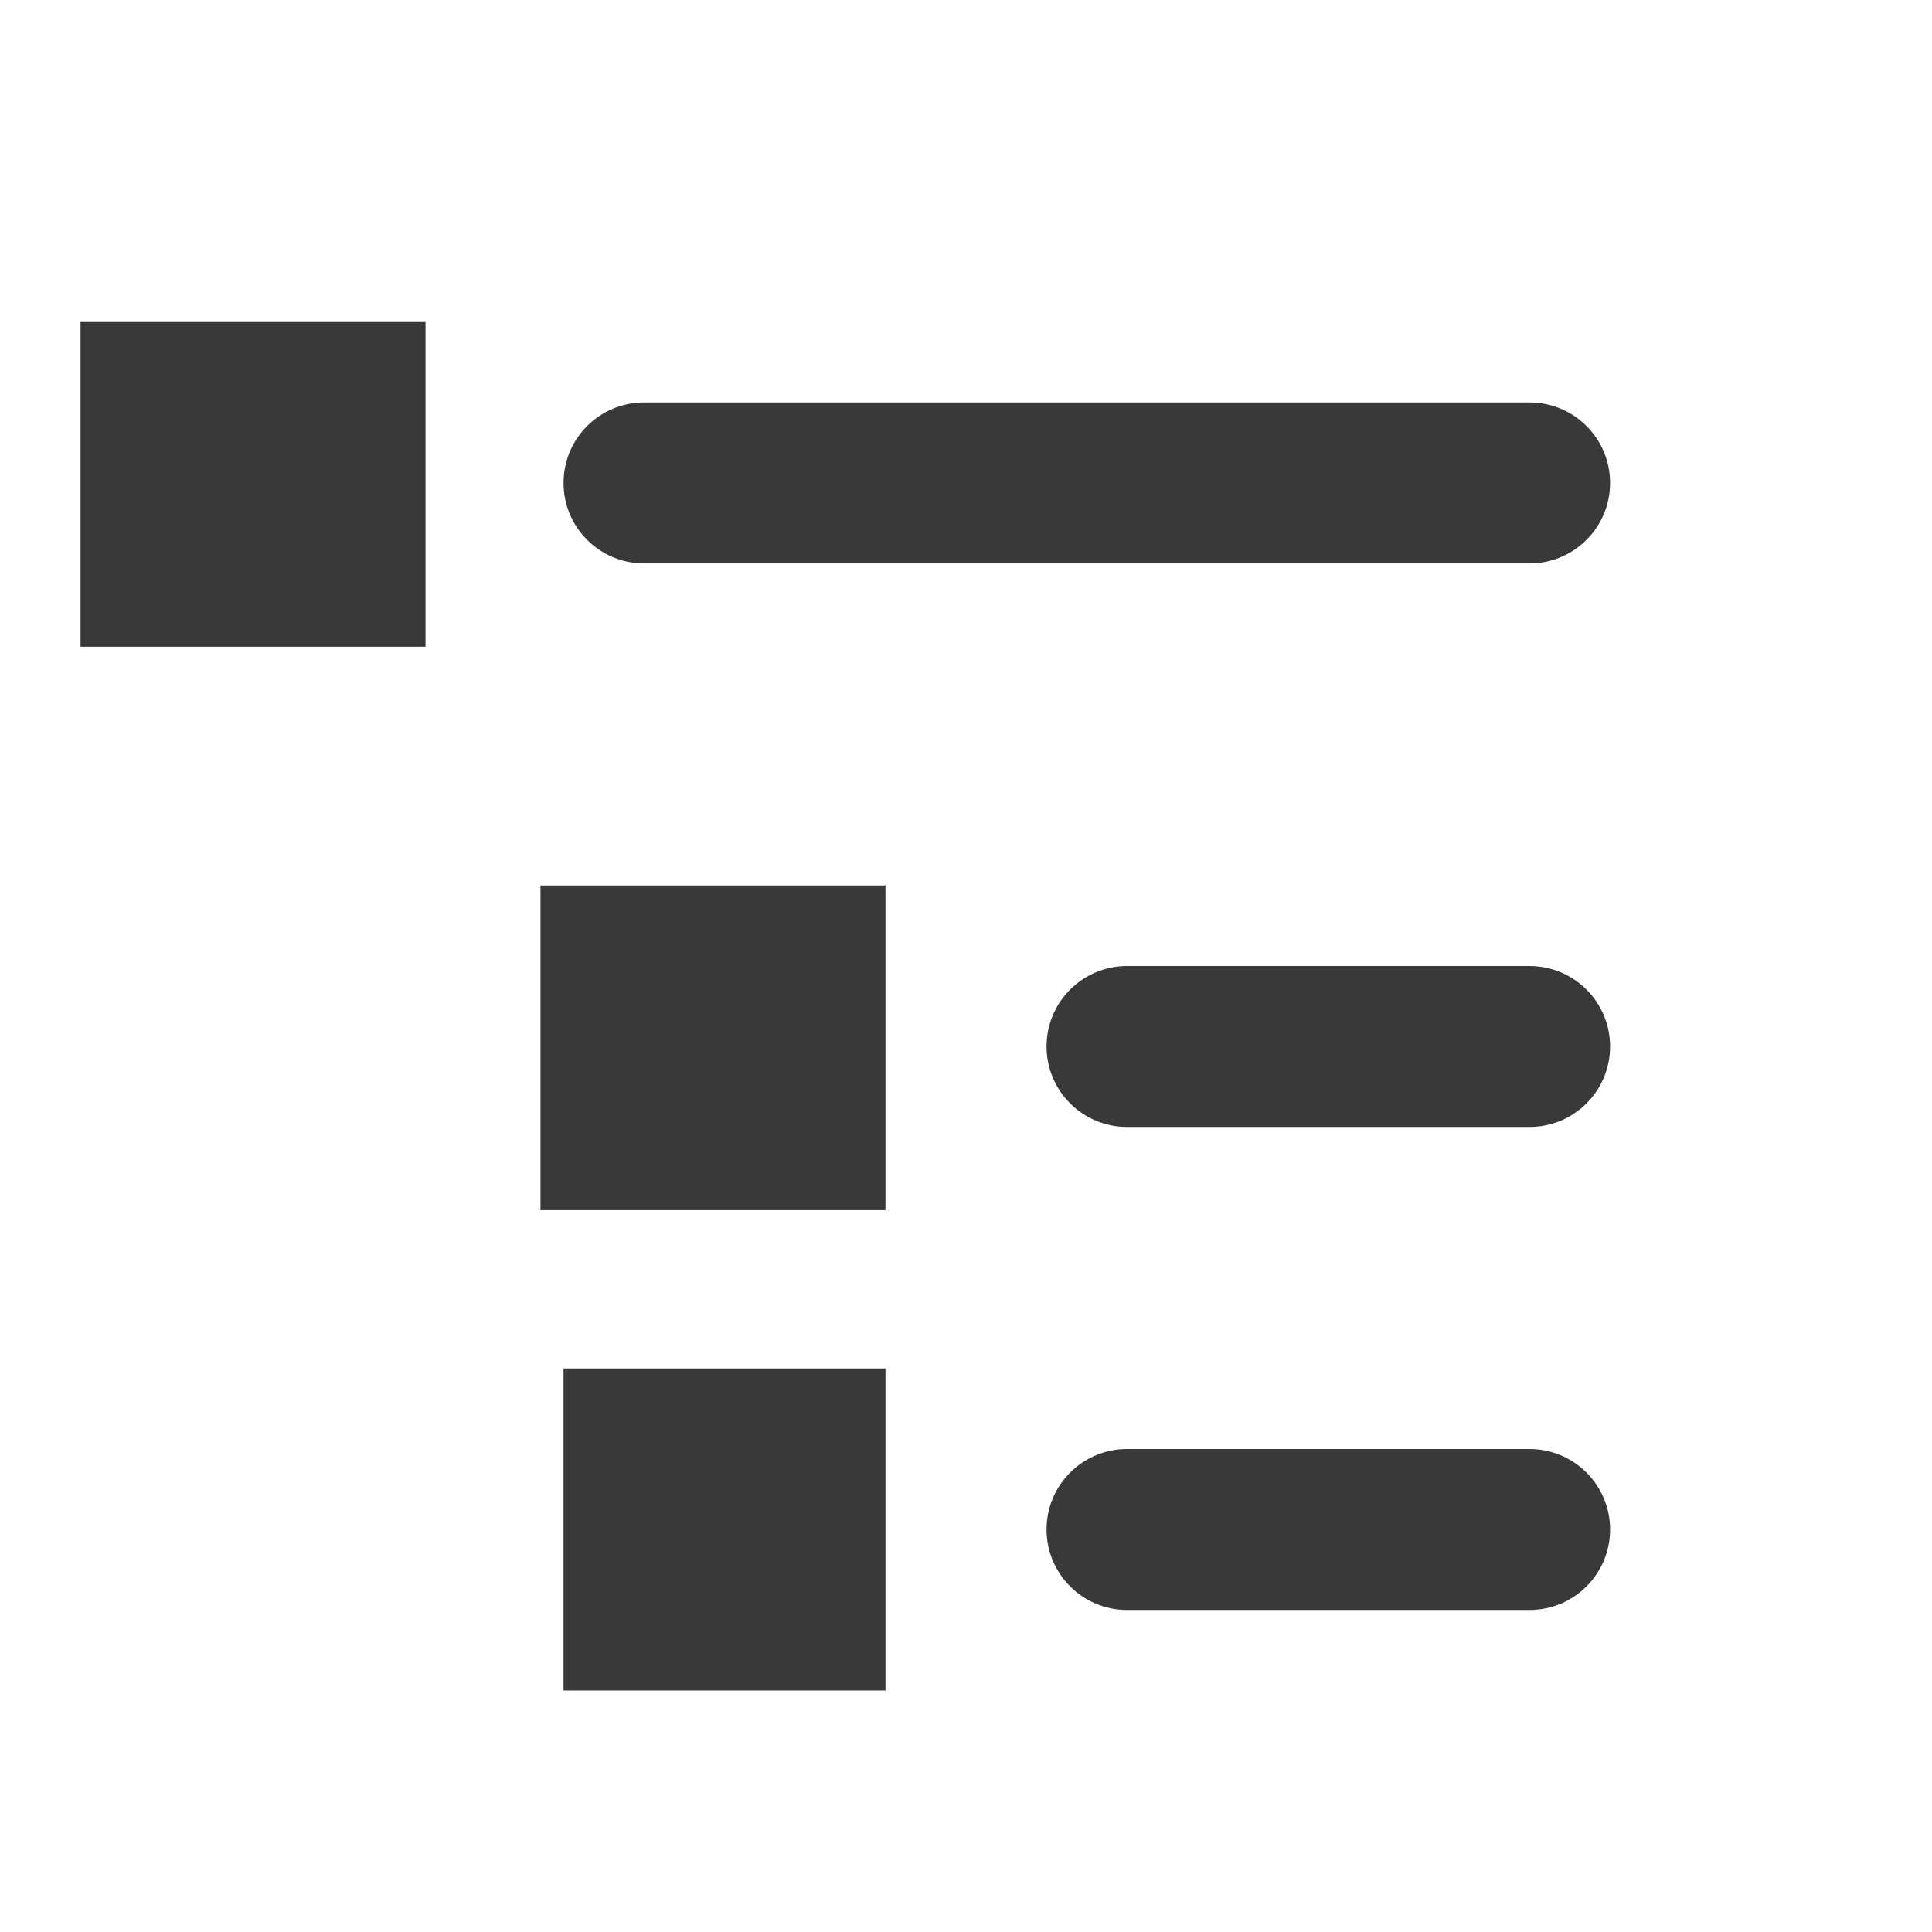
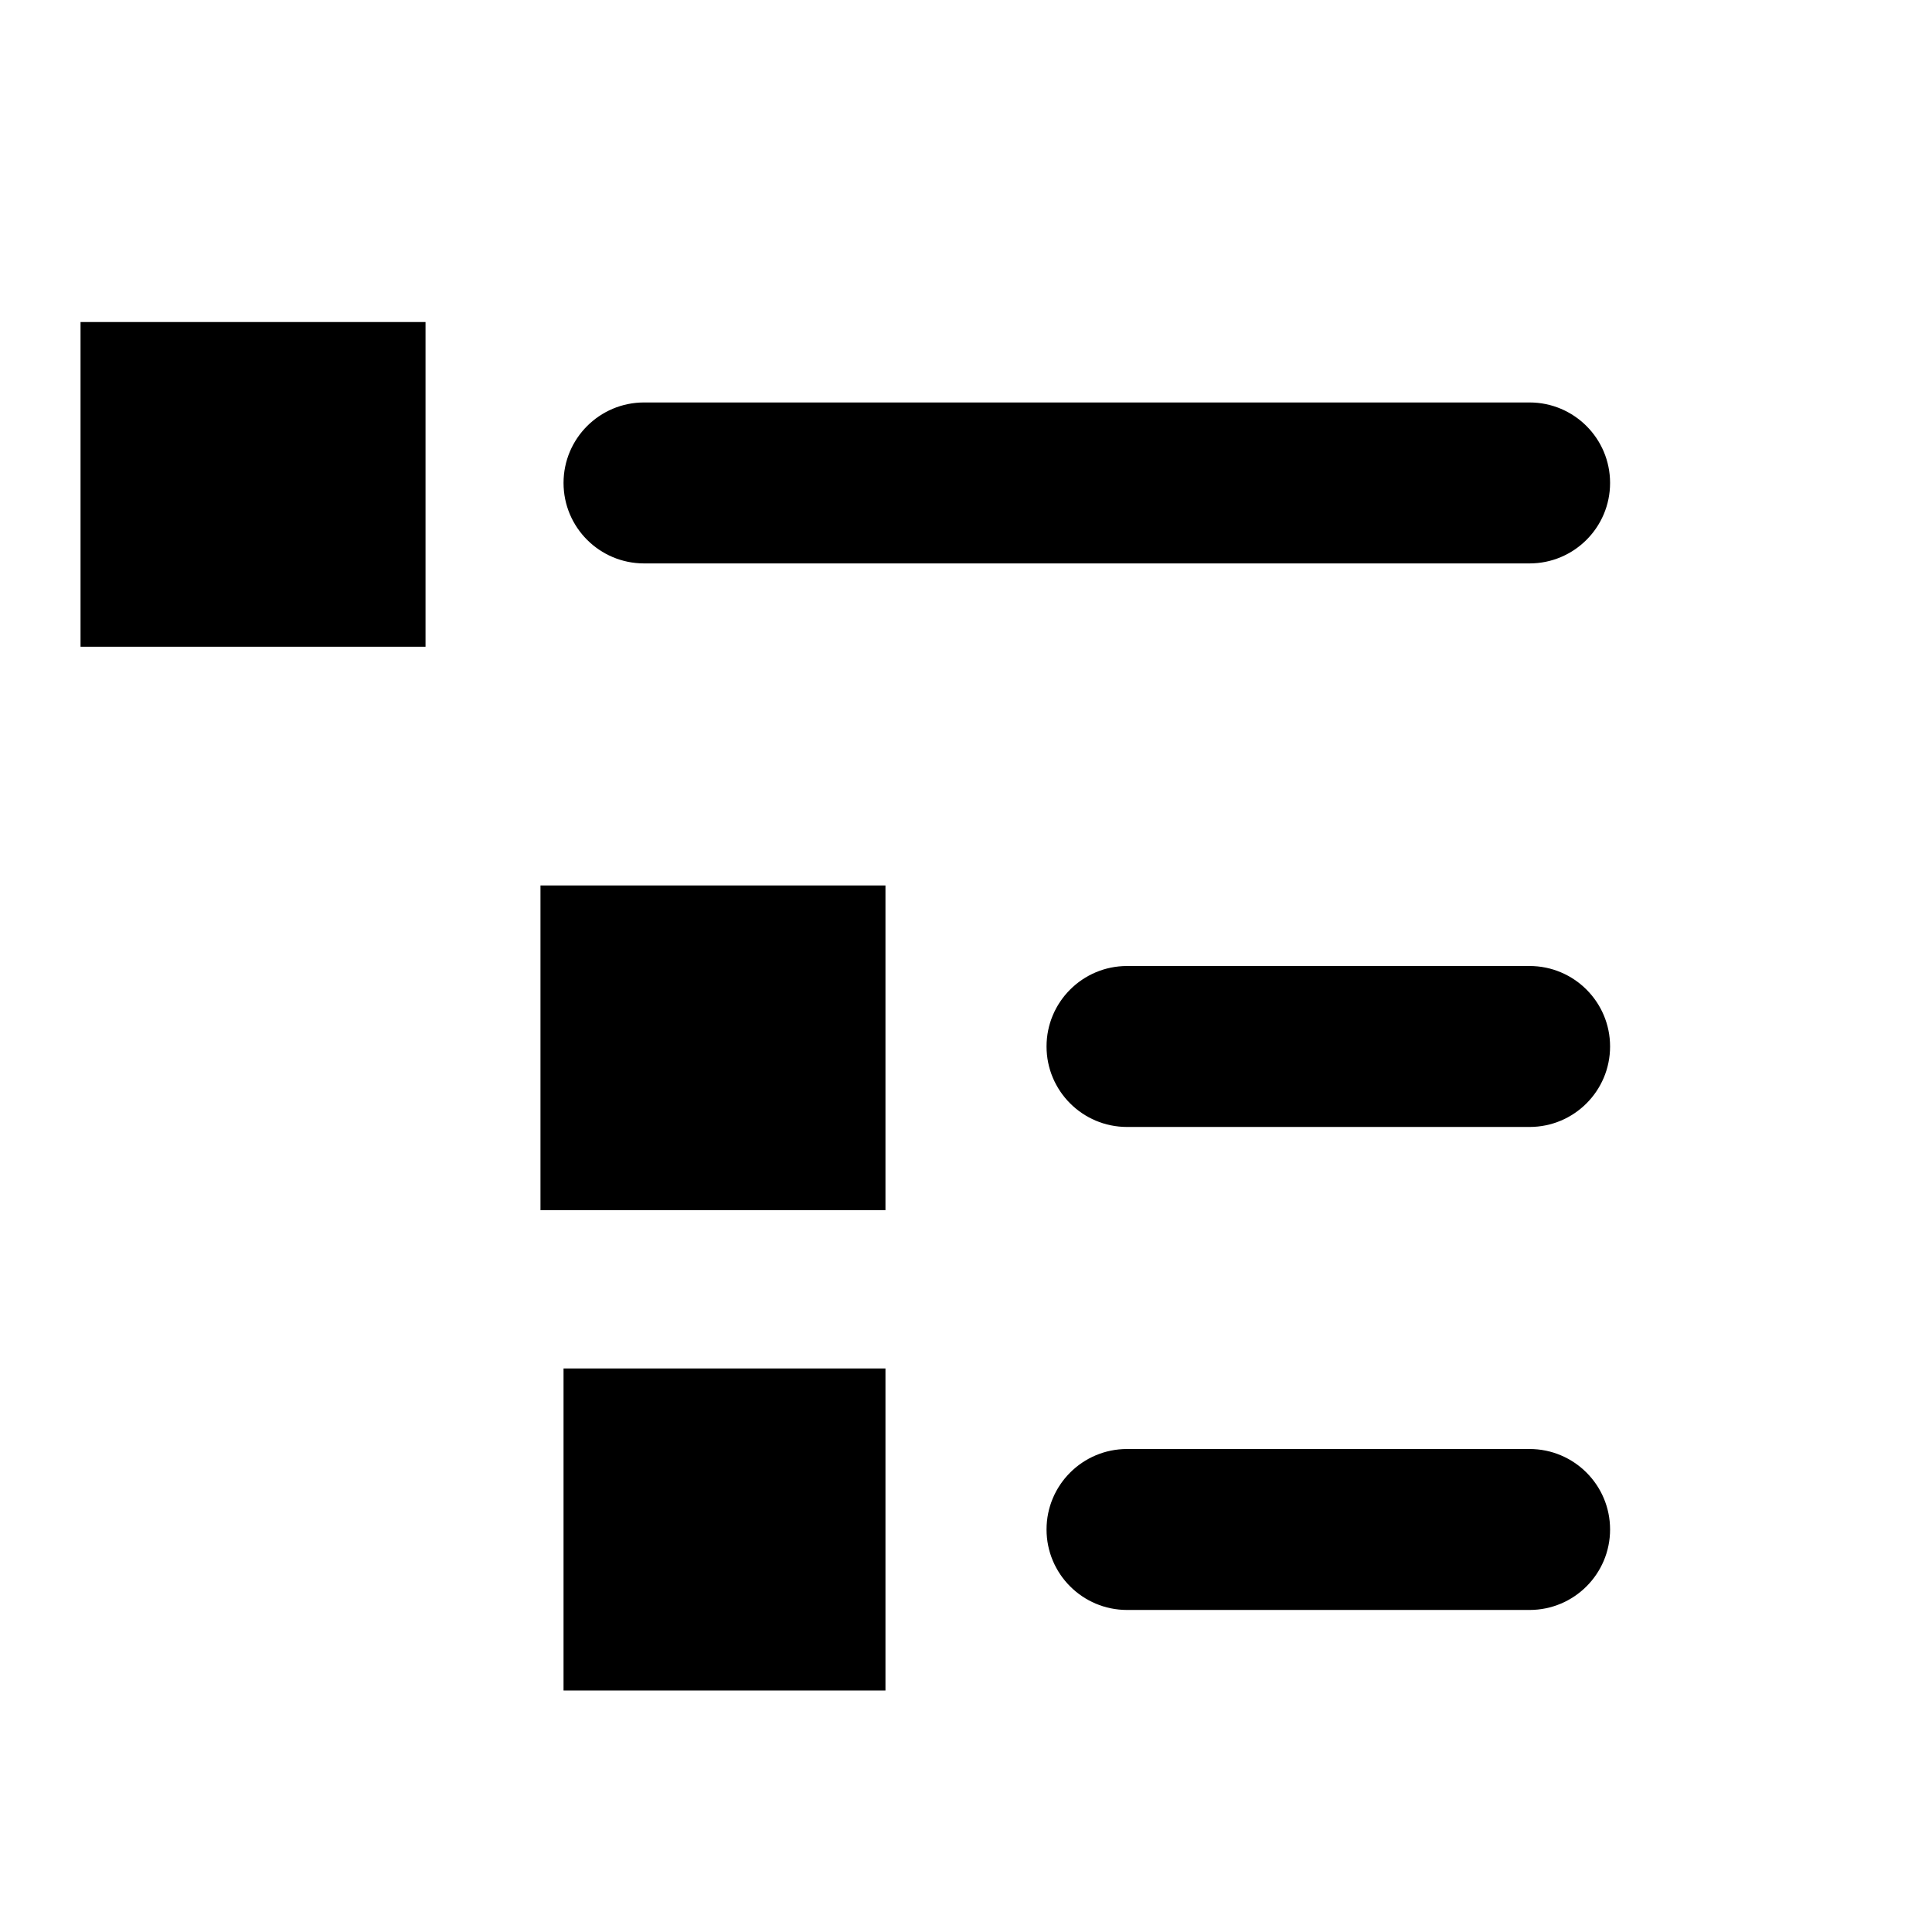
<svg xmlns="http://www.w3.org/2000/svg" width="16" height="16" viewBox="0 0 16 16" fill="none">
-   <path d="M5.167 13.5V11.833H6.833V13.5H5.167Z" fill="#393939" stroke="#393939" />
-   <path d="M4.976 8.819V8.536V8.319V7.833H6.833V9.522H4.976V9.036V8.819ZM2.476 4.856H2.214H1.976H1.714H1.167V3.167H3.024V4.856H2.476Z" fill="#393939" stroke="#393939" />
-   <rect x="4.667" y="3.333" width="8.667" height="1.333" rx="0.667" fill="#393939" />
-   <rect x="8.667" y="8" width="4.667" height="1.333" rx="0.667" fill="#393939" />
-   <rect x="8.667" y="12" width="4.667" height="1.333" rx="0.667" fill="#393939" />
+   <path d="M5.167 13.5V11.833H6.833V13.5H5.167Z" fill="currentColor" stroke="currentColor" />
+   <path d="M4.976 8.819V8.536V8.319V7.833H6.833V9.522H4.976V9.036V8.819ZM2.476 4.856H2.214H1.976H1.714H1.167V3.167H3.024V4.856H2.476Z" fill="currentColor" stroke="currentColor" />
+   <rect x="4.667" y="3.333" width="8.667" height="1.333" rx="0.667" fill="currentColor" />
+   <rect x="8.667" y="8" width="4.667" height="1.333" rx="0.667" fill="currentColor" />
+   <rect x="8.667" y="12" width="4.667" height="1.333" rx="0.667" fill="currentColor" />
</svg>
